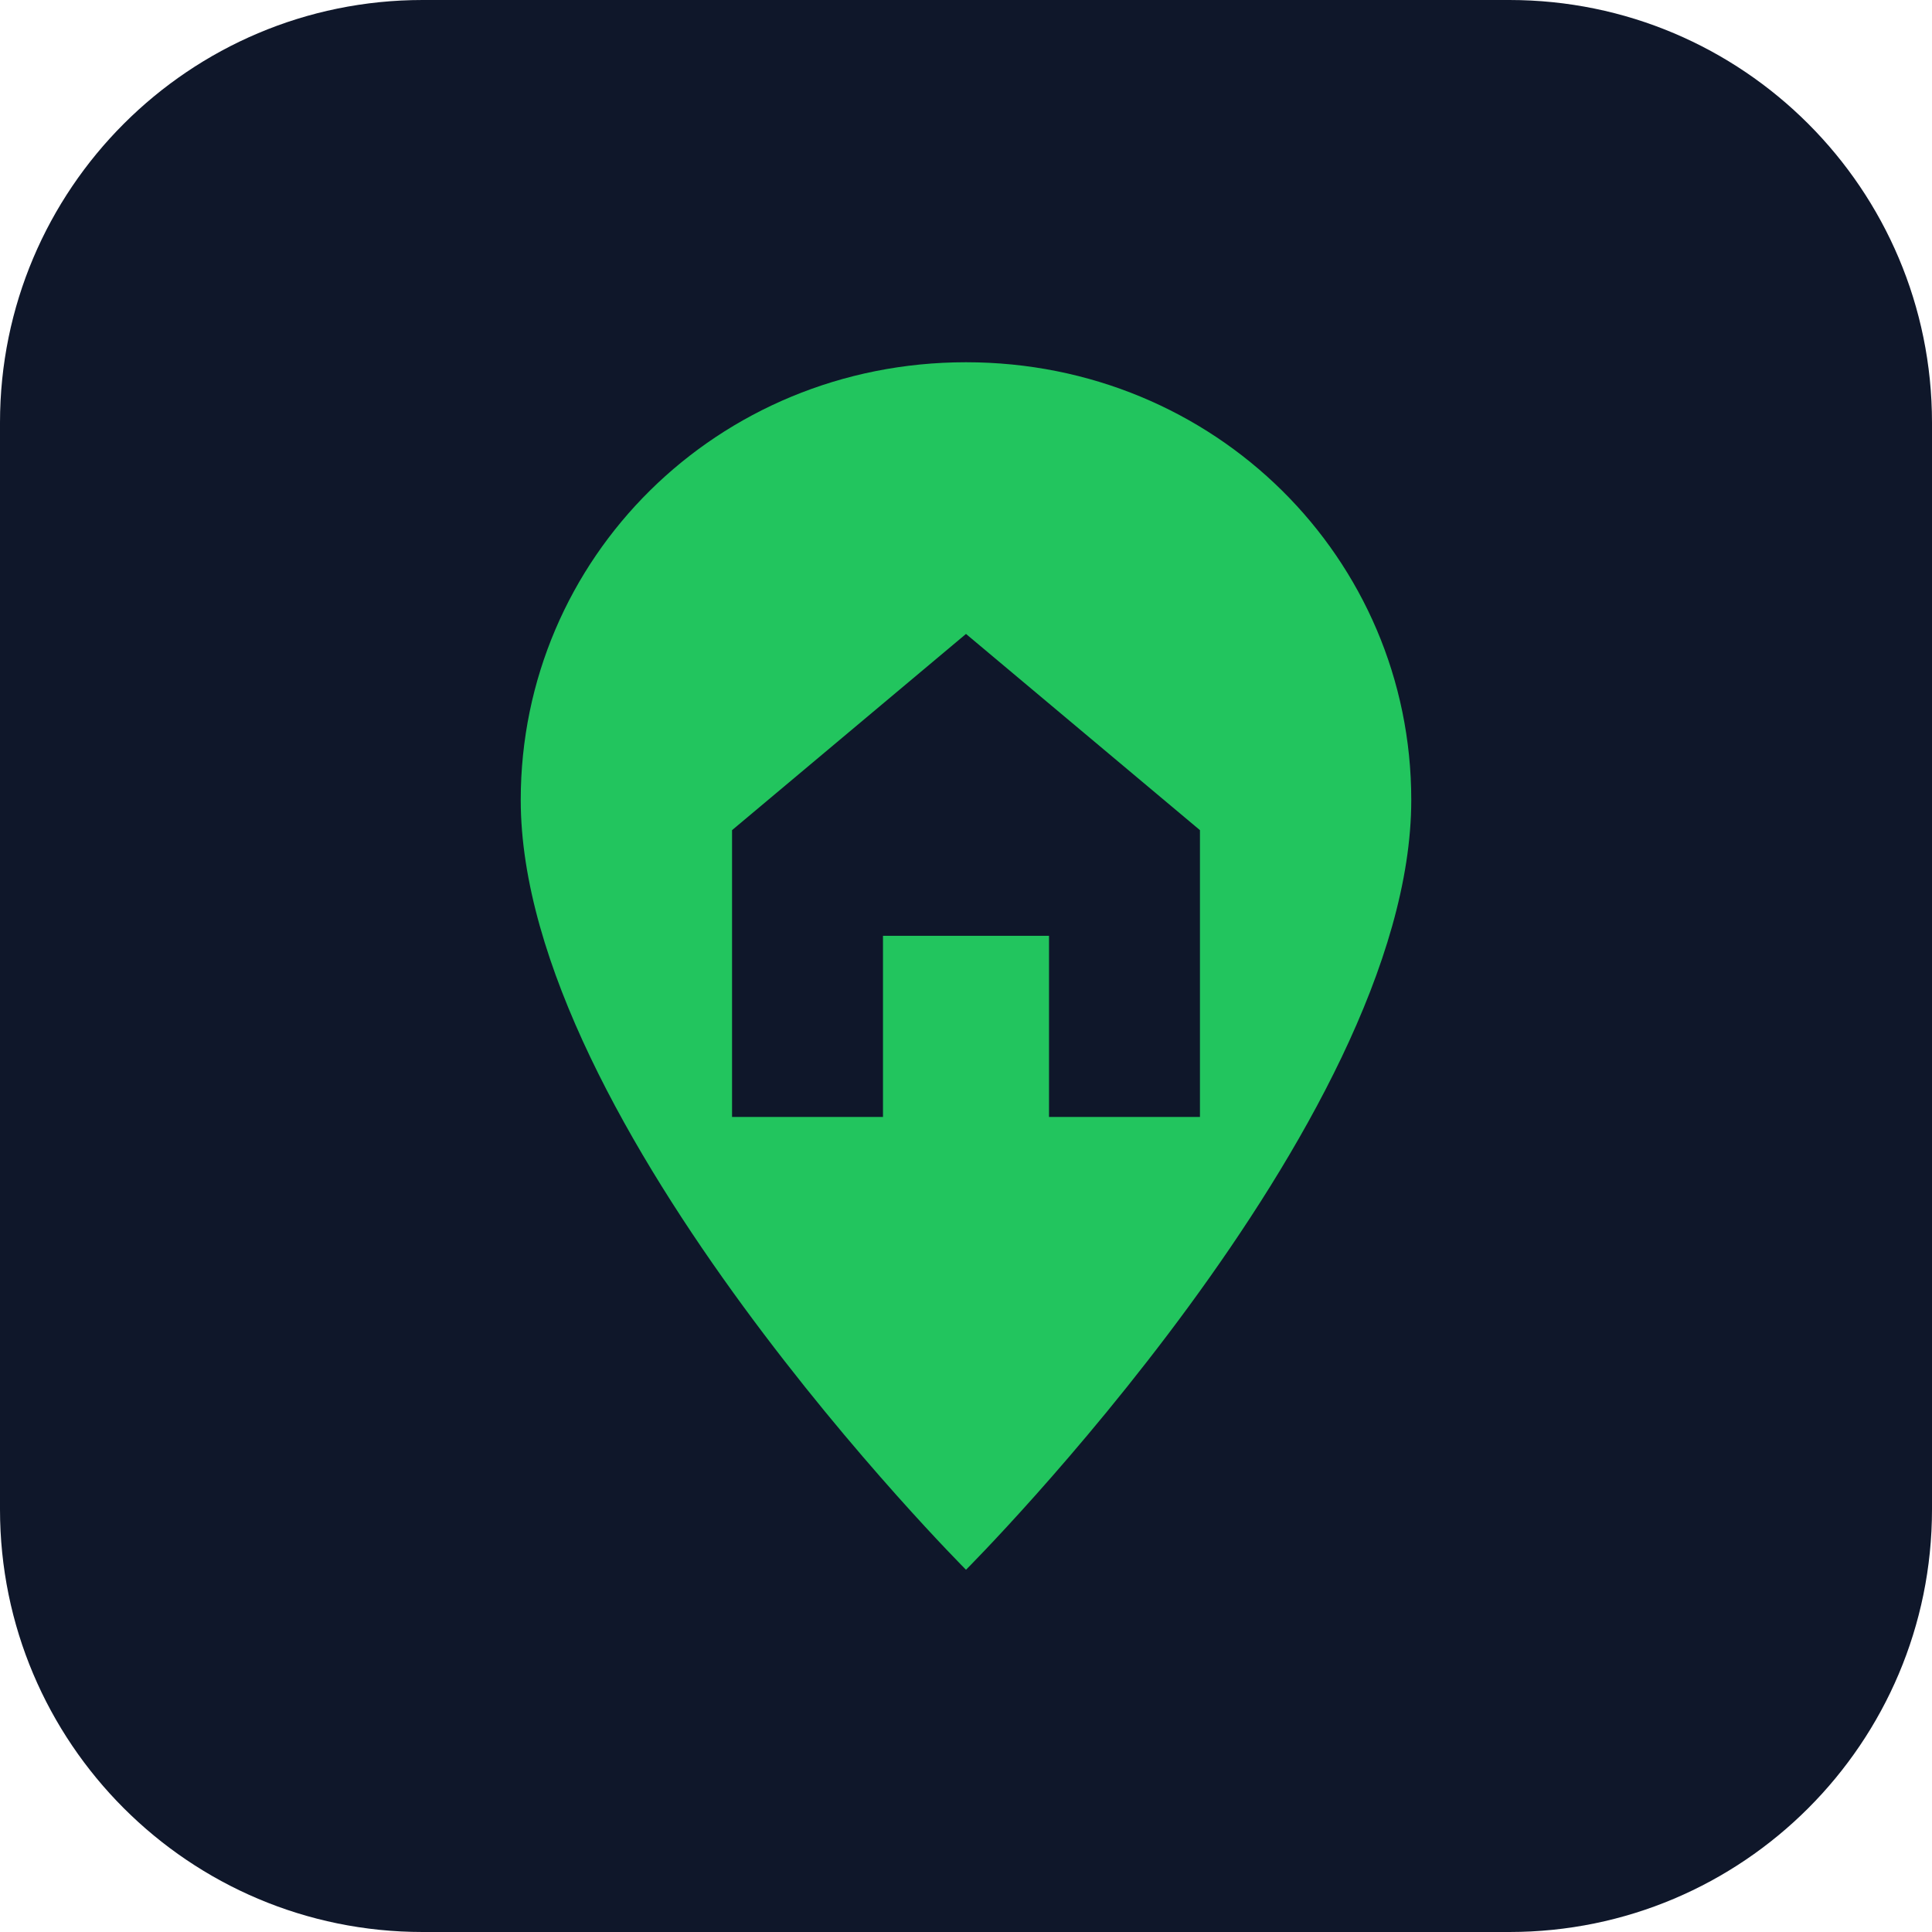
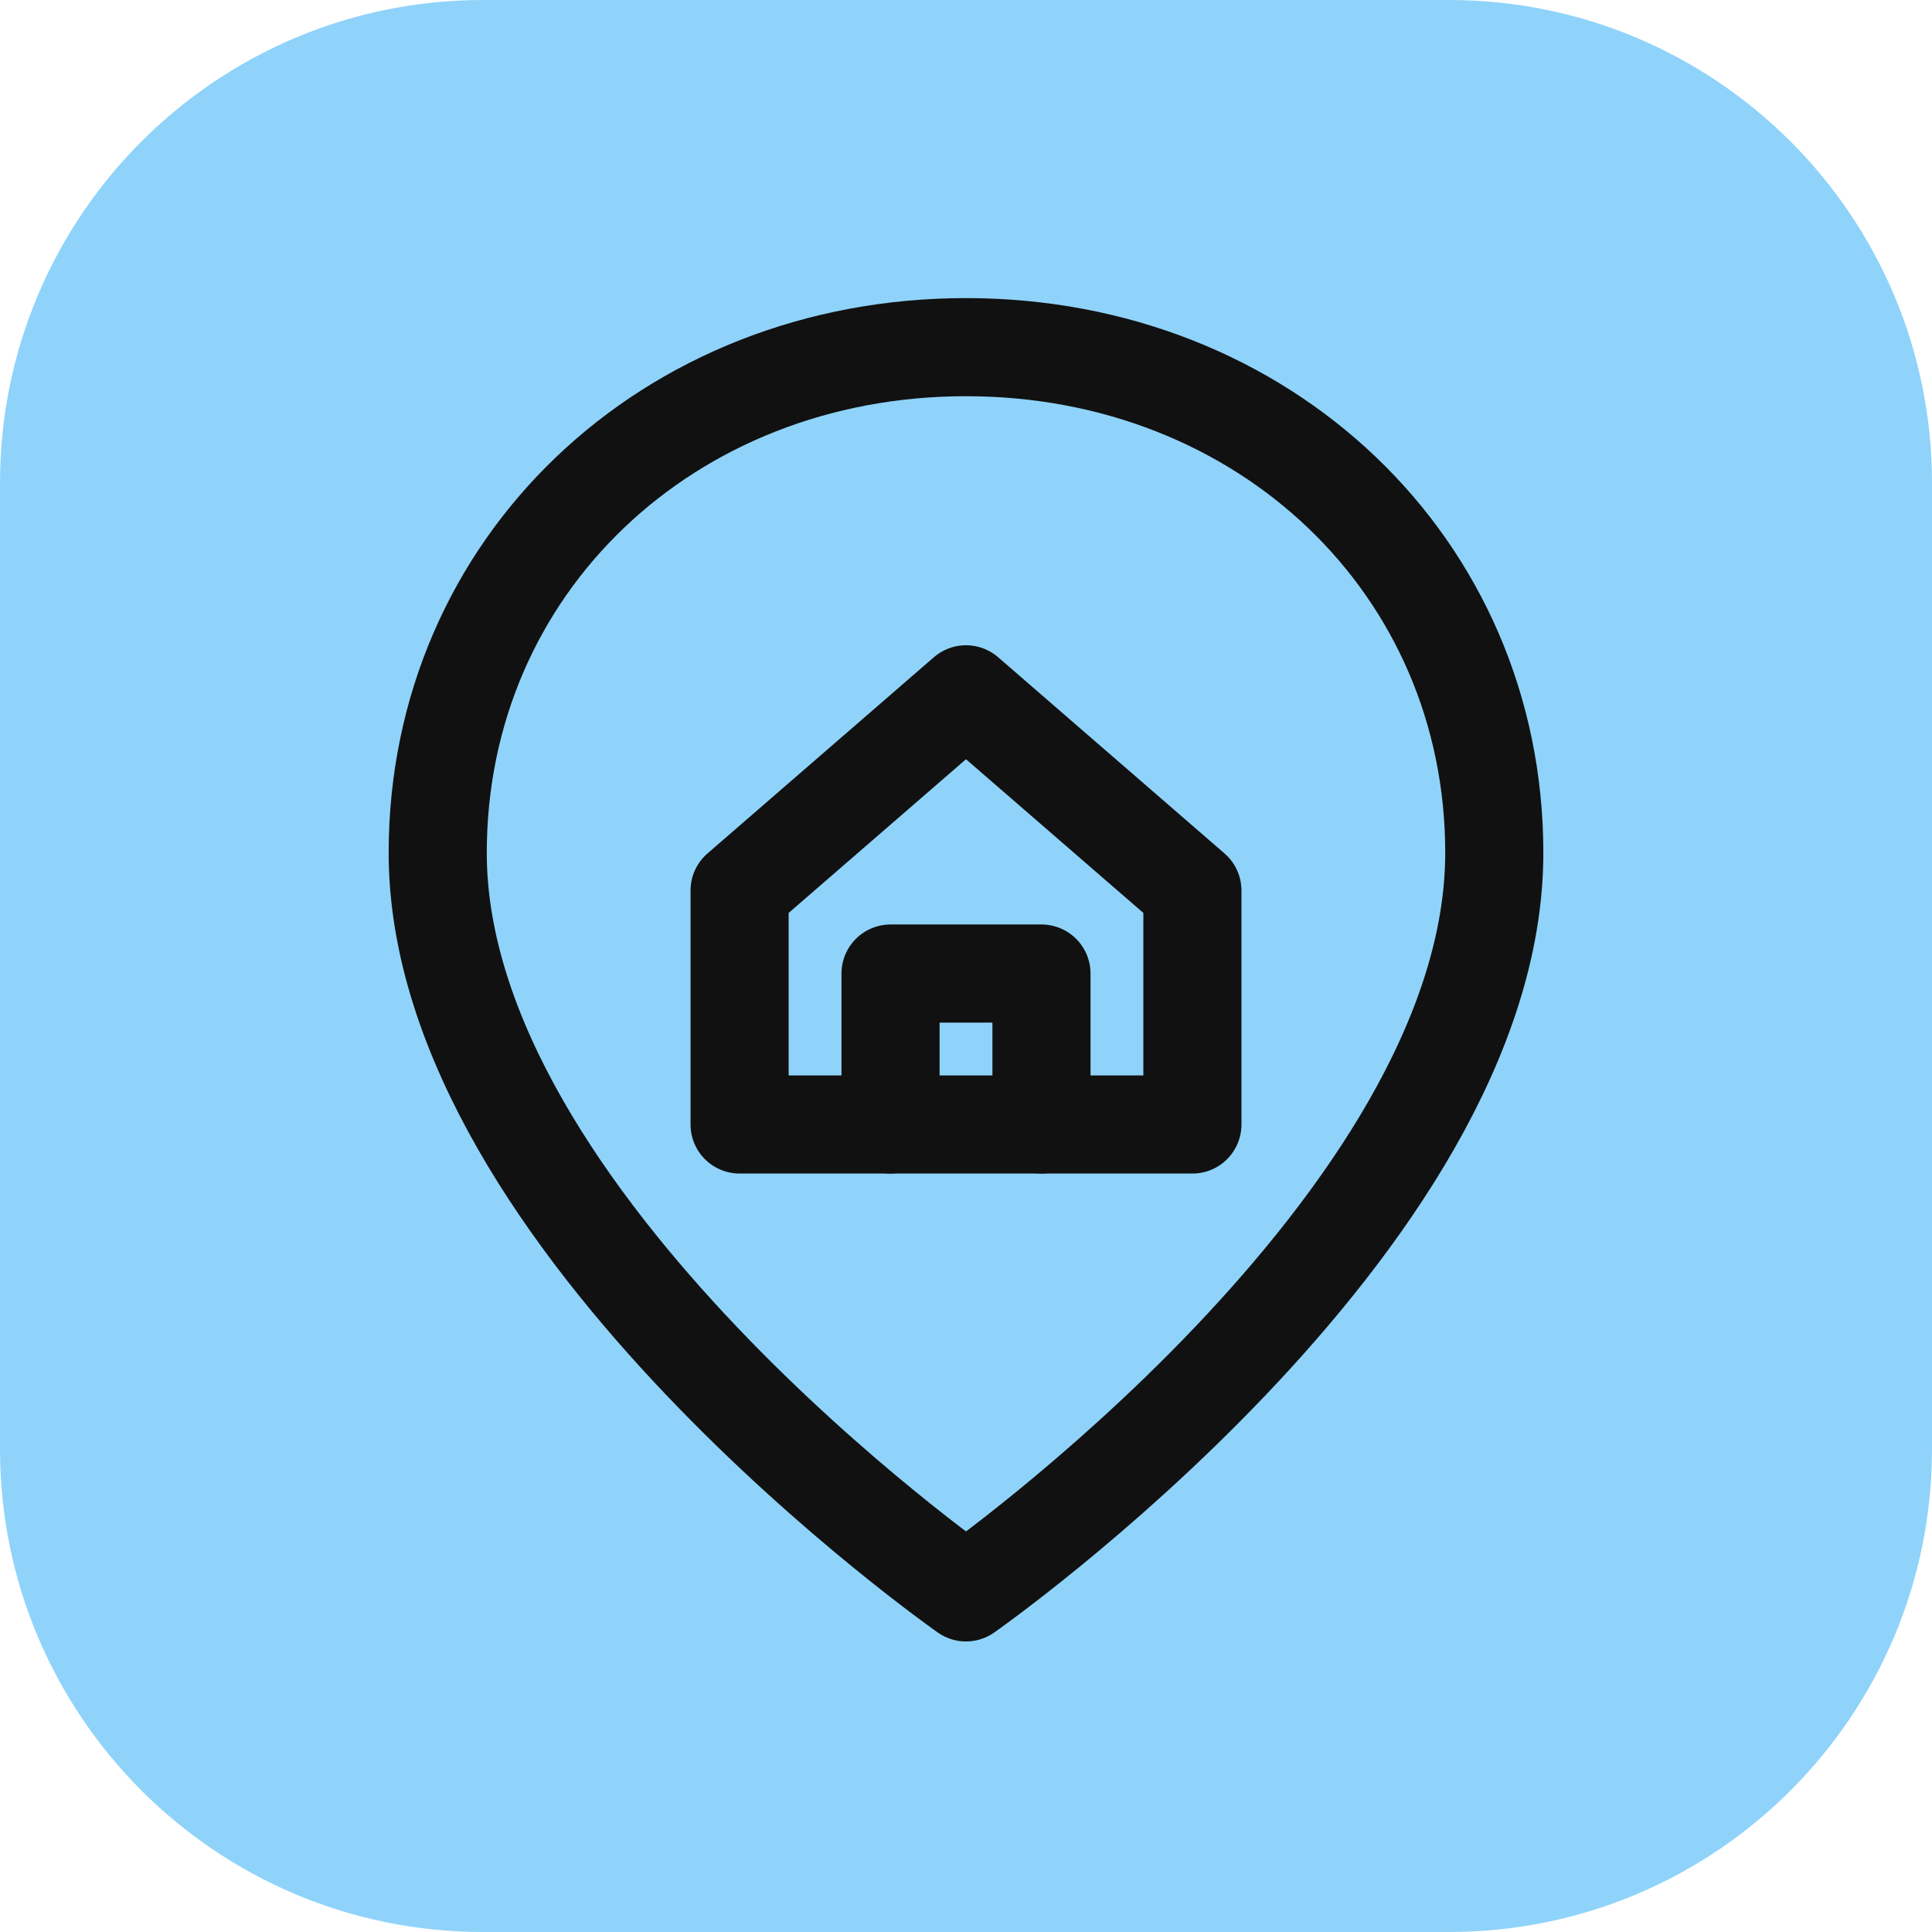
<svg xmlns="http://www.w3.org/2000/svg" viewBox="0 0 512 512">
-   <rect width="512" height="512" rx="112" fill="#0f172a" />
-   <path d="M256 96c-66 0-118 52-118 116 0 86 118 204 118 204s118-118 118-204c0-64-52-116-118-116z" fill="#22c55e" />
-   <path d="M256 168l-62 52v76h40v-48h44v48h40v-76z" fill="#0f172a" />
+   <rect width="512" height="512" rx="128" fill="#8fd3fa" />
+   <g fill="none" stroke="#111" stroke-width="26" stroke-linecap="round" stroke-linejoin="round">
+     <path d="M256 92c-79 0-140 58-140 134 0 98 140 196 140 196s140-98 140-196c0-76-61-134-140-134z" />
+     <path d="M196 236l60-52 60 52v62h-120z" />
+     <path d="M236 298v-40h40v40" />
+   </g>
</svg>
